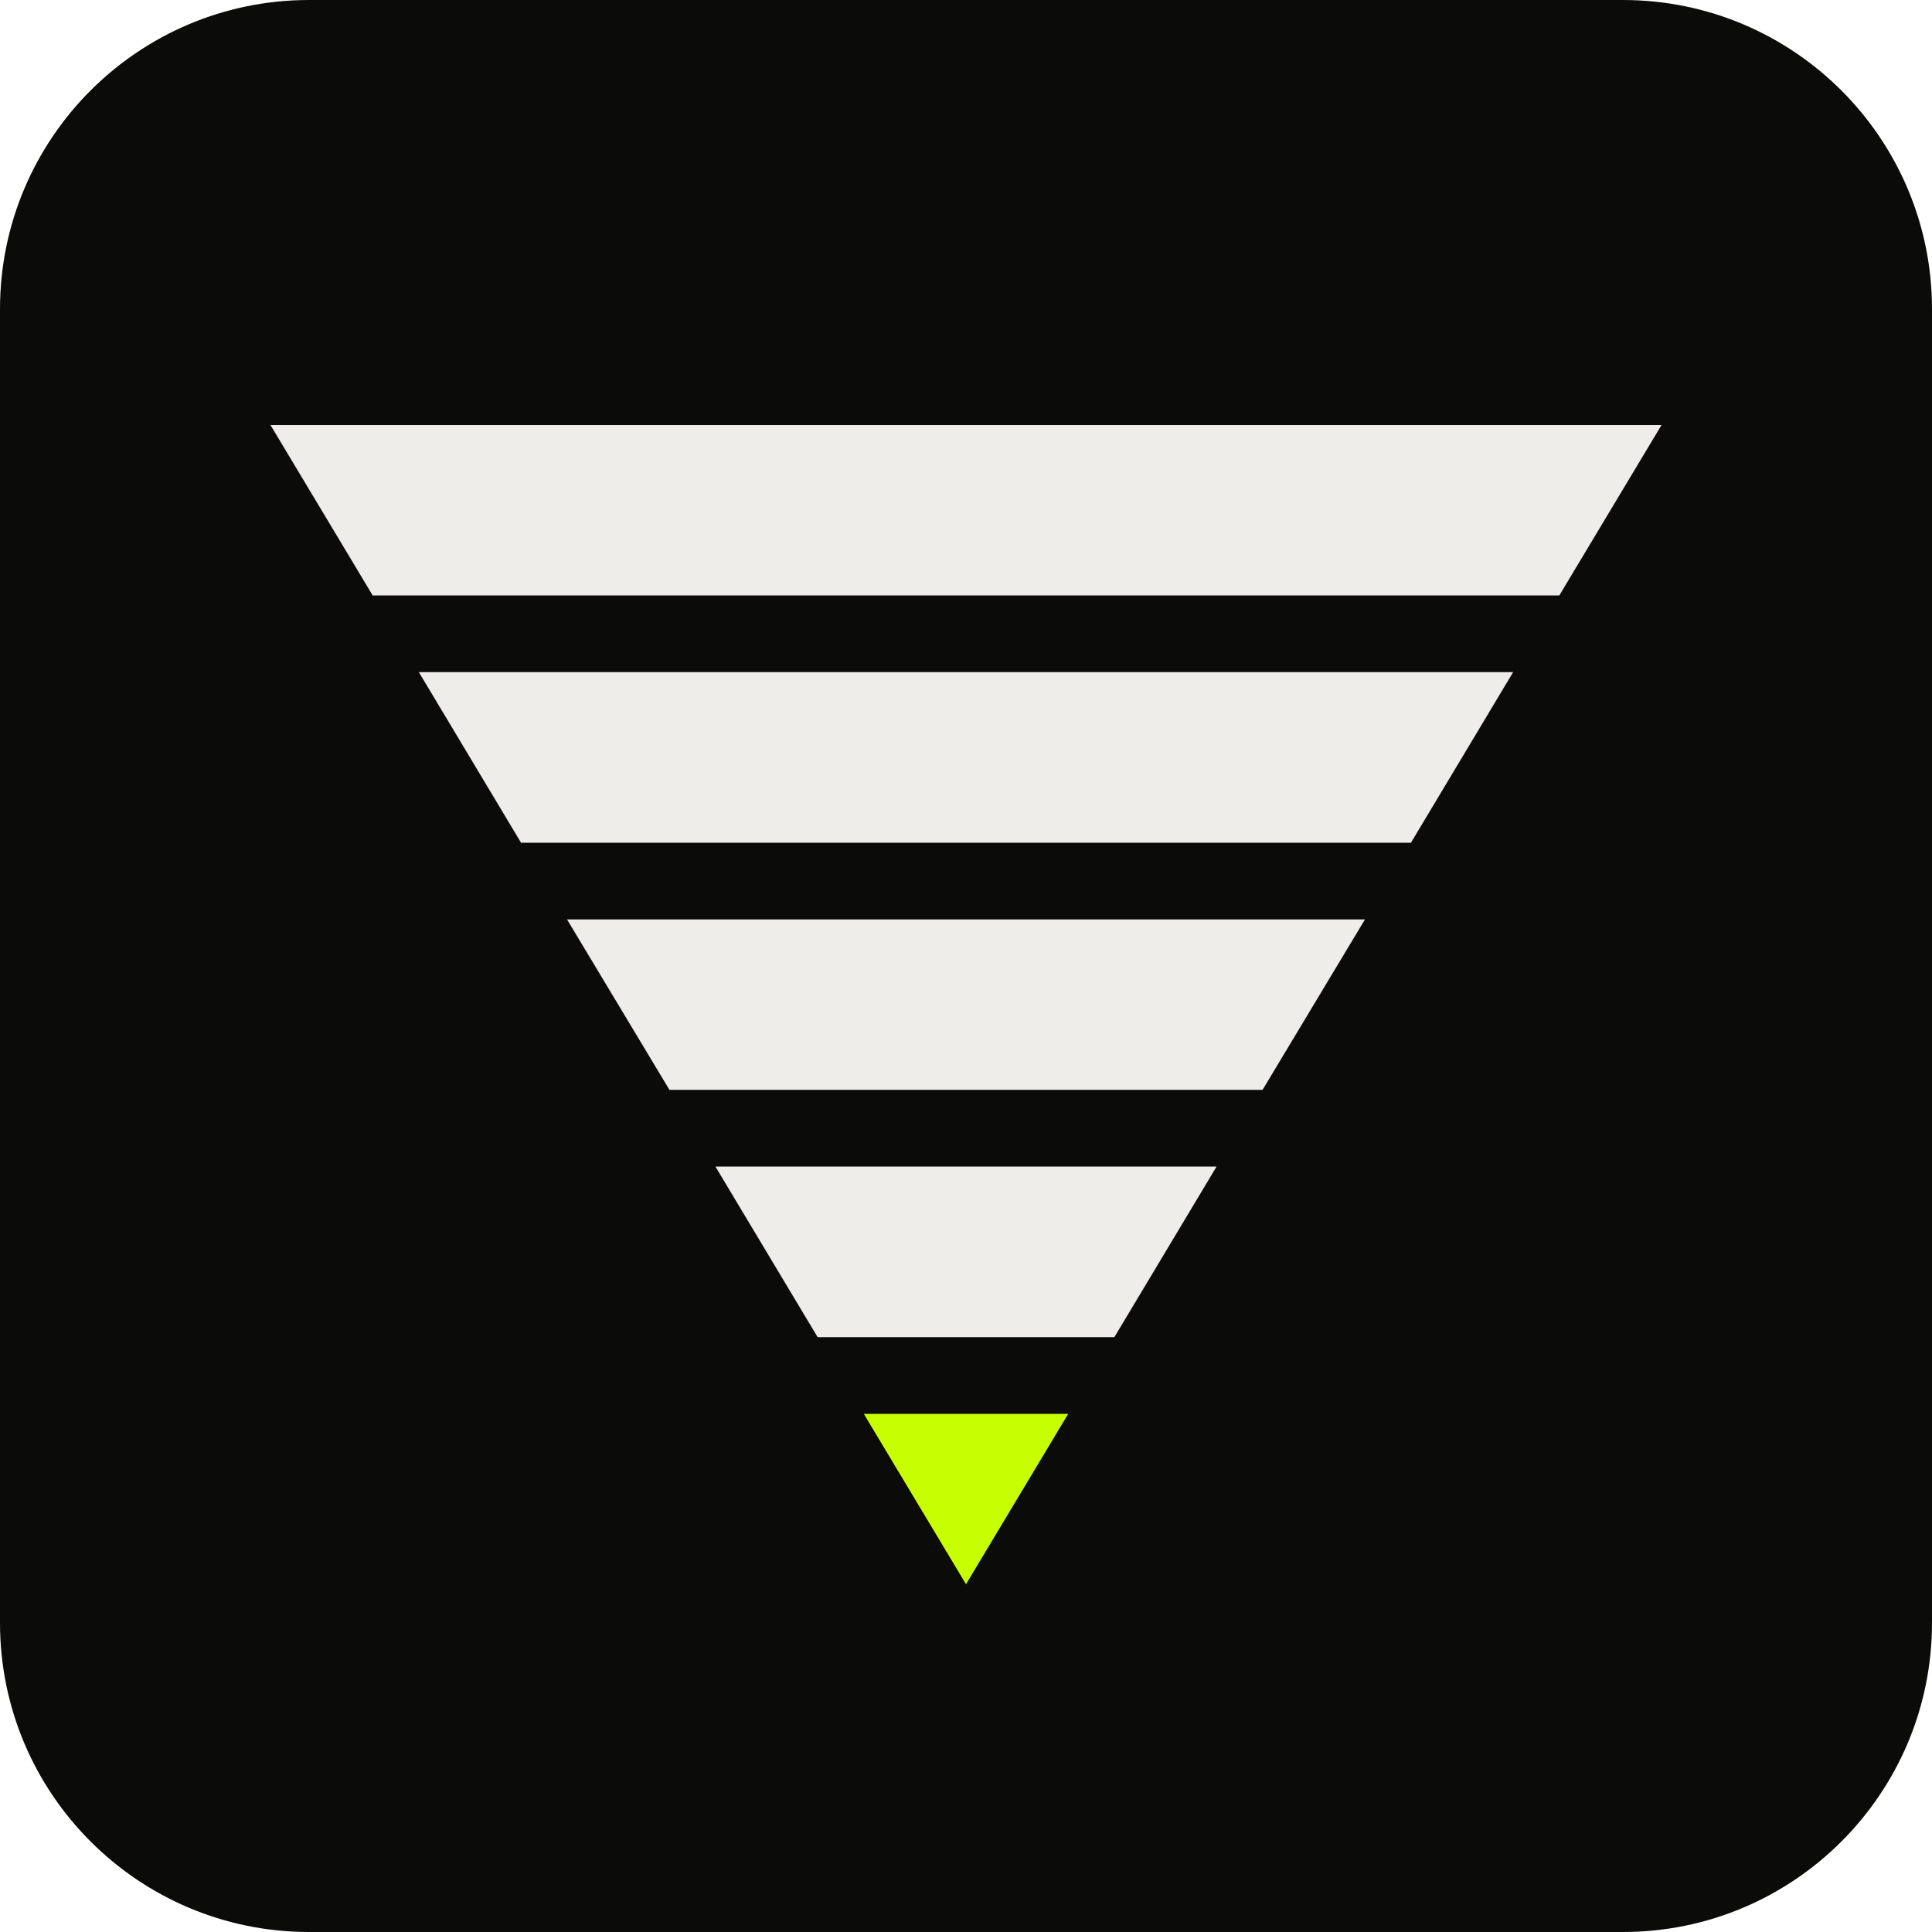
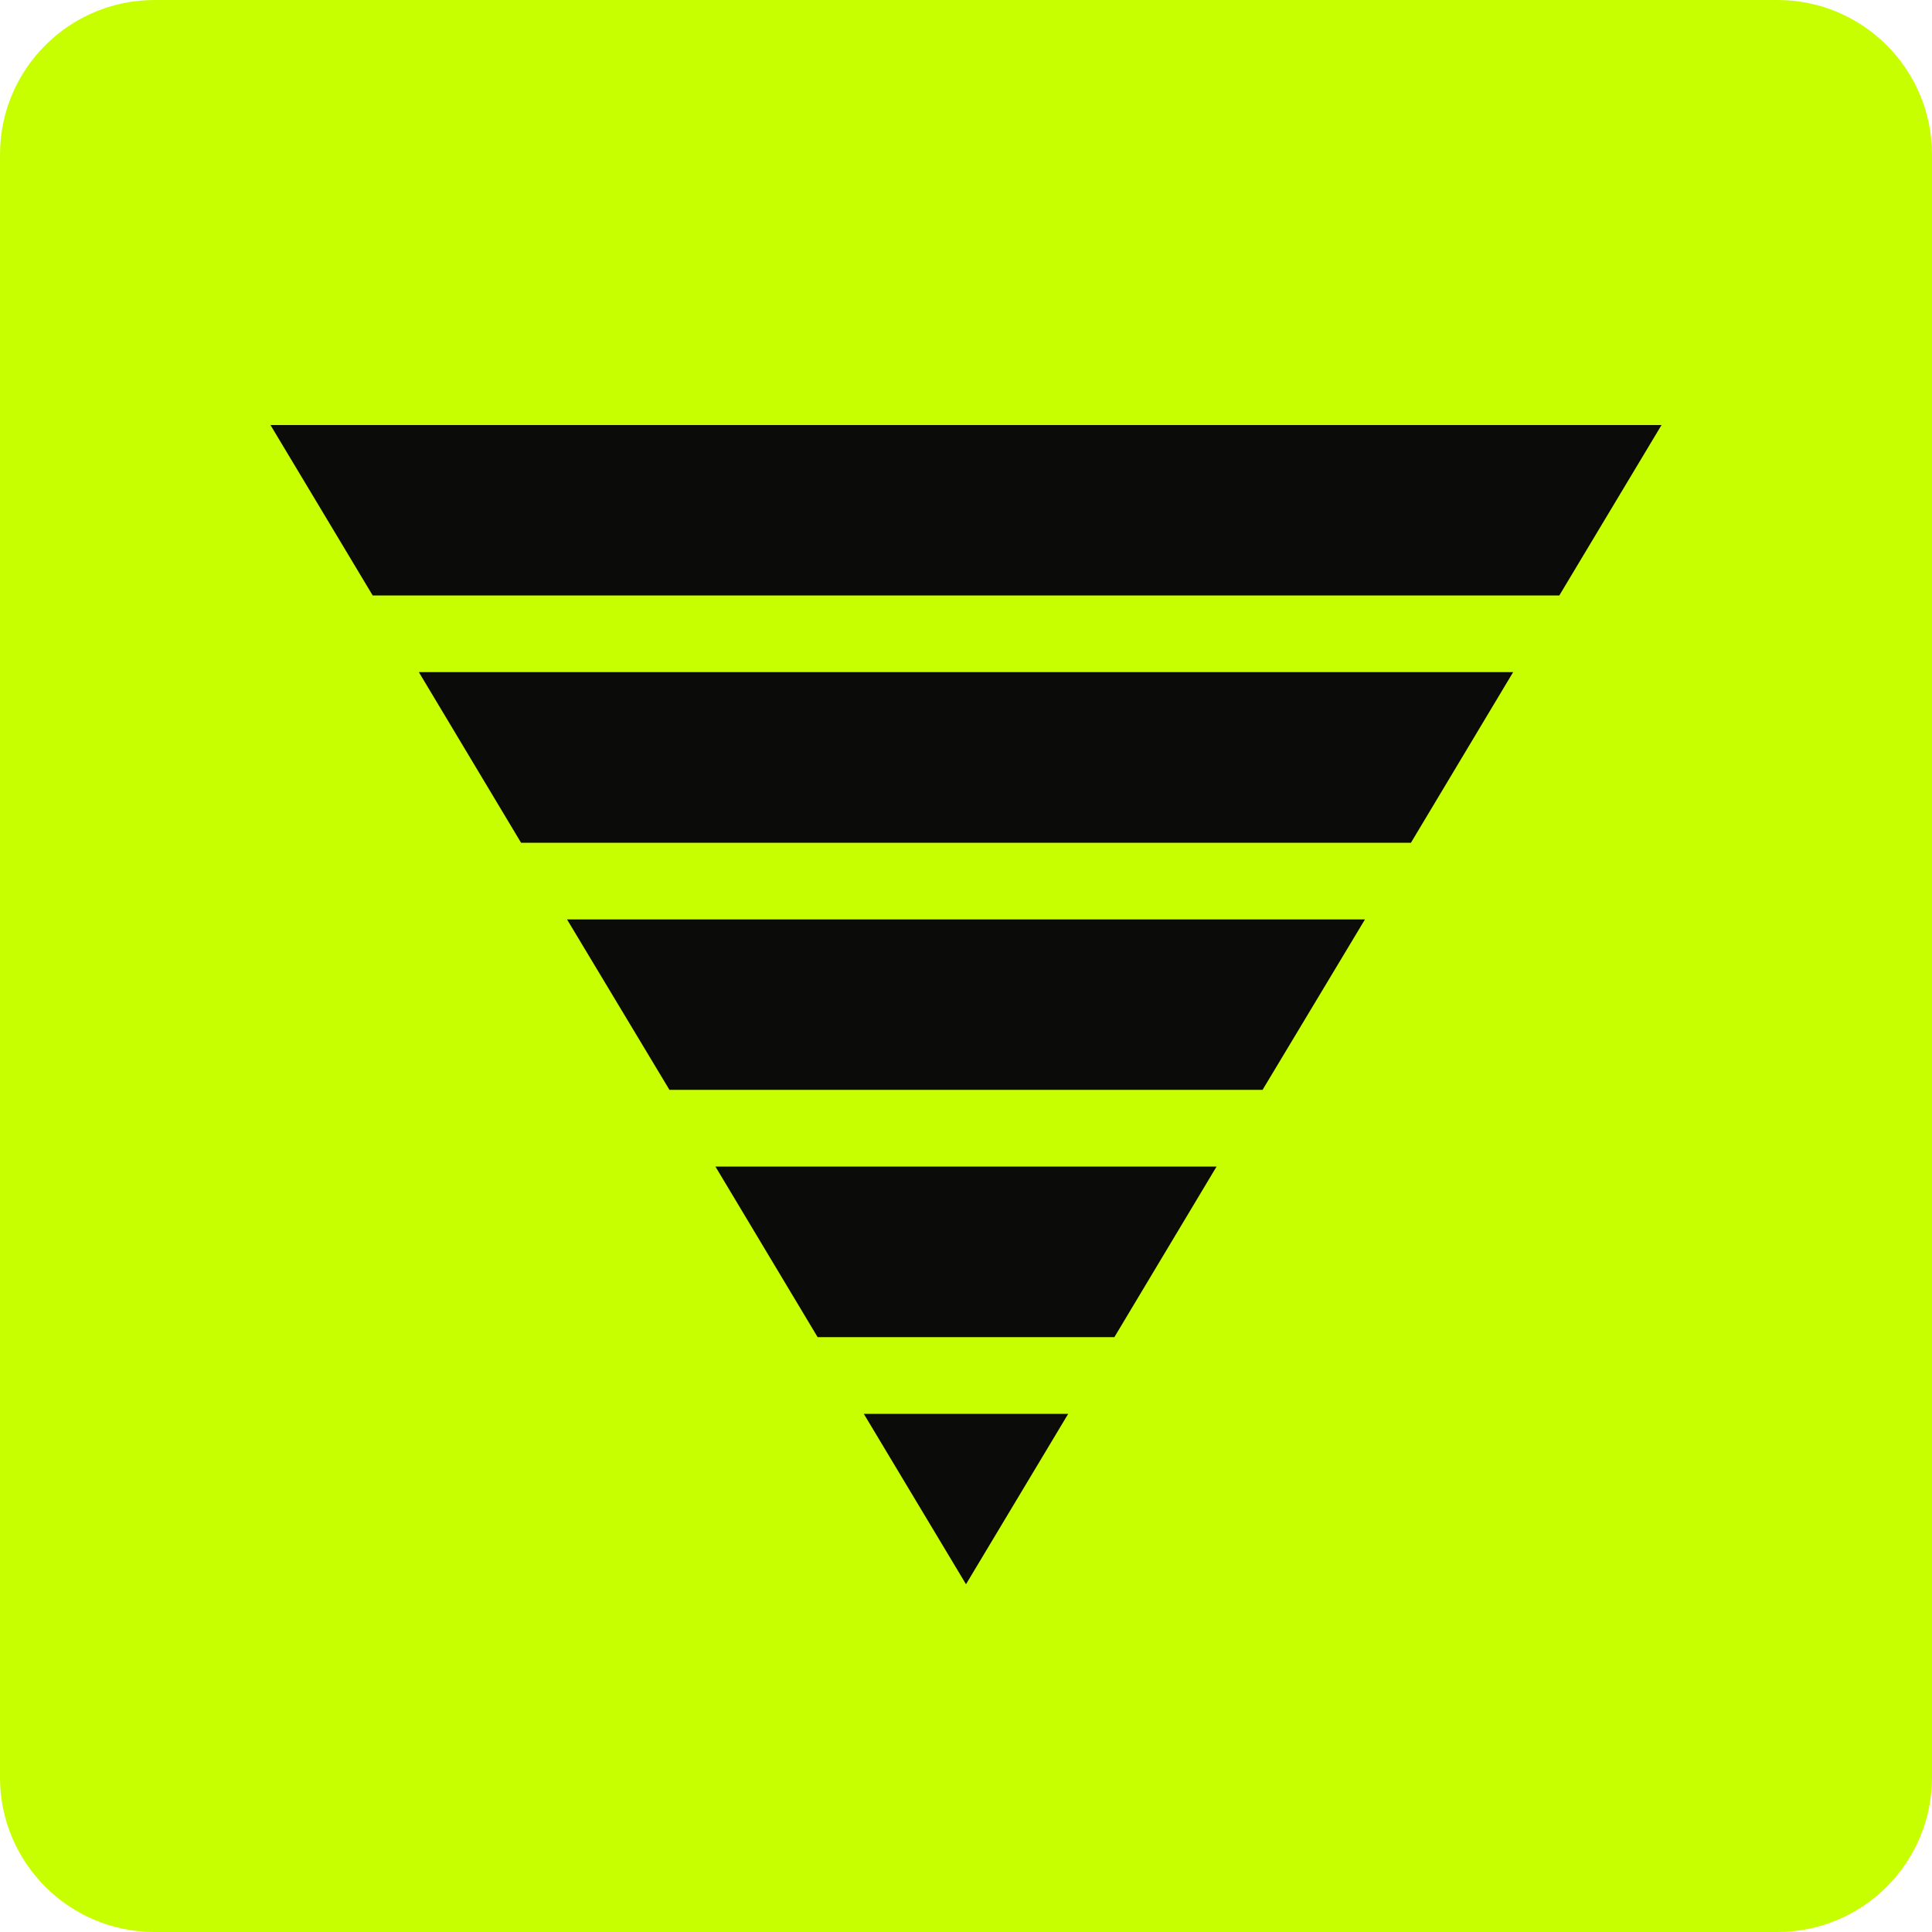
<svg xmlns="http://www.w3.org/2000/svg" viewBox="0 0 100 100" role="img" aria-label="Espana Transparente">
-   <rect width="100" height="100" rx="16" fill="#0B0B0A" />
-   <polygon points="14.00,22.00 86.00,22.00 80.71,30.82 19.29,30.82" fill="#EEEDE9" />
-   <polygon points="21.68,34.79 78.32,34.79 73.03,43.62 26.97,43.62" fill="#EEEDE9" />
-   <polygon points="29.35,47.59 70.65,47.59 65.35,56.41 34.65,56.41" fill="#EEEDE9" />
-   <polygon points="37.03,60.38 62.97,60.38 57.68,69.21 42.32,69.21" fill="#EEEDE9" />
-   <polygon points="44.71,73.18 55.29,73.18 50.00,82.00 50.00,82.00" fill="#C8FF00" />
+   <rect width="100" height="100" rx="8" fill="#C8FF00" />
+   <polygon points="14 22 86 22 80.71 30.82 19.29 30.82" fill="#0B0B0A" />
+   <polygon points="21.68 34.79 78.32 34.79 73.03 43.62 26.97 43.62" fill="#0B0B0A" />
+   <polygon points="29.35 47.59 70.65 47.59 65.35 56.41 34.65 56.41" fill="#0B0B0A" />
+   <polygon points="37.03 60.38 62.97 60.38 57.68 69.21 42.32 69.21" fill="#0B0B0A" />
+   <polygon points="44.71 73.18 55.29 73.18 50 82 50 82" fill="#0B0B0A" />
</svg>
